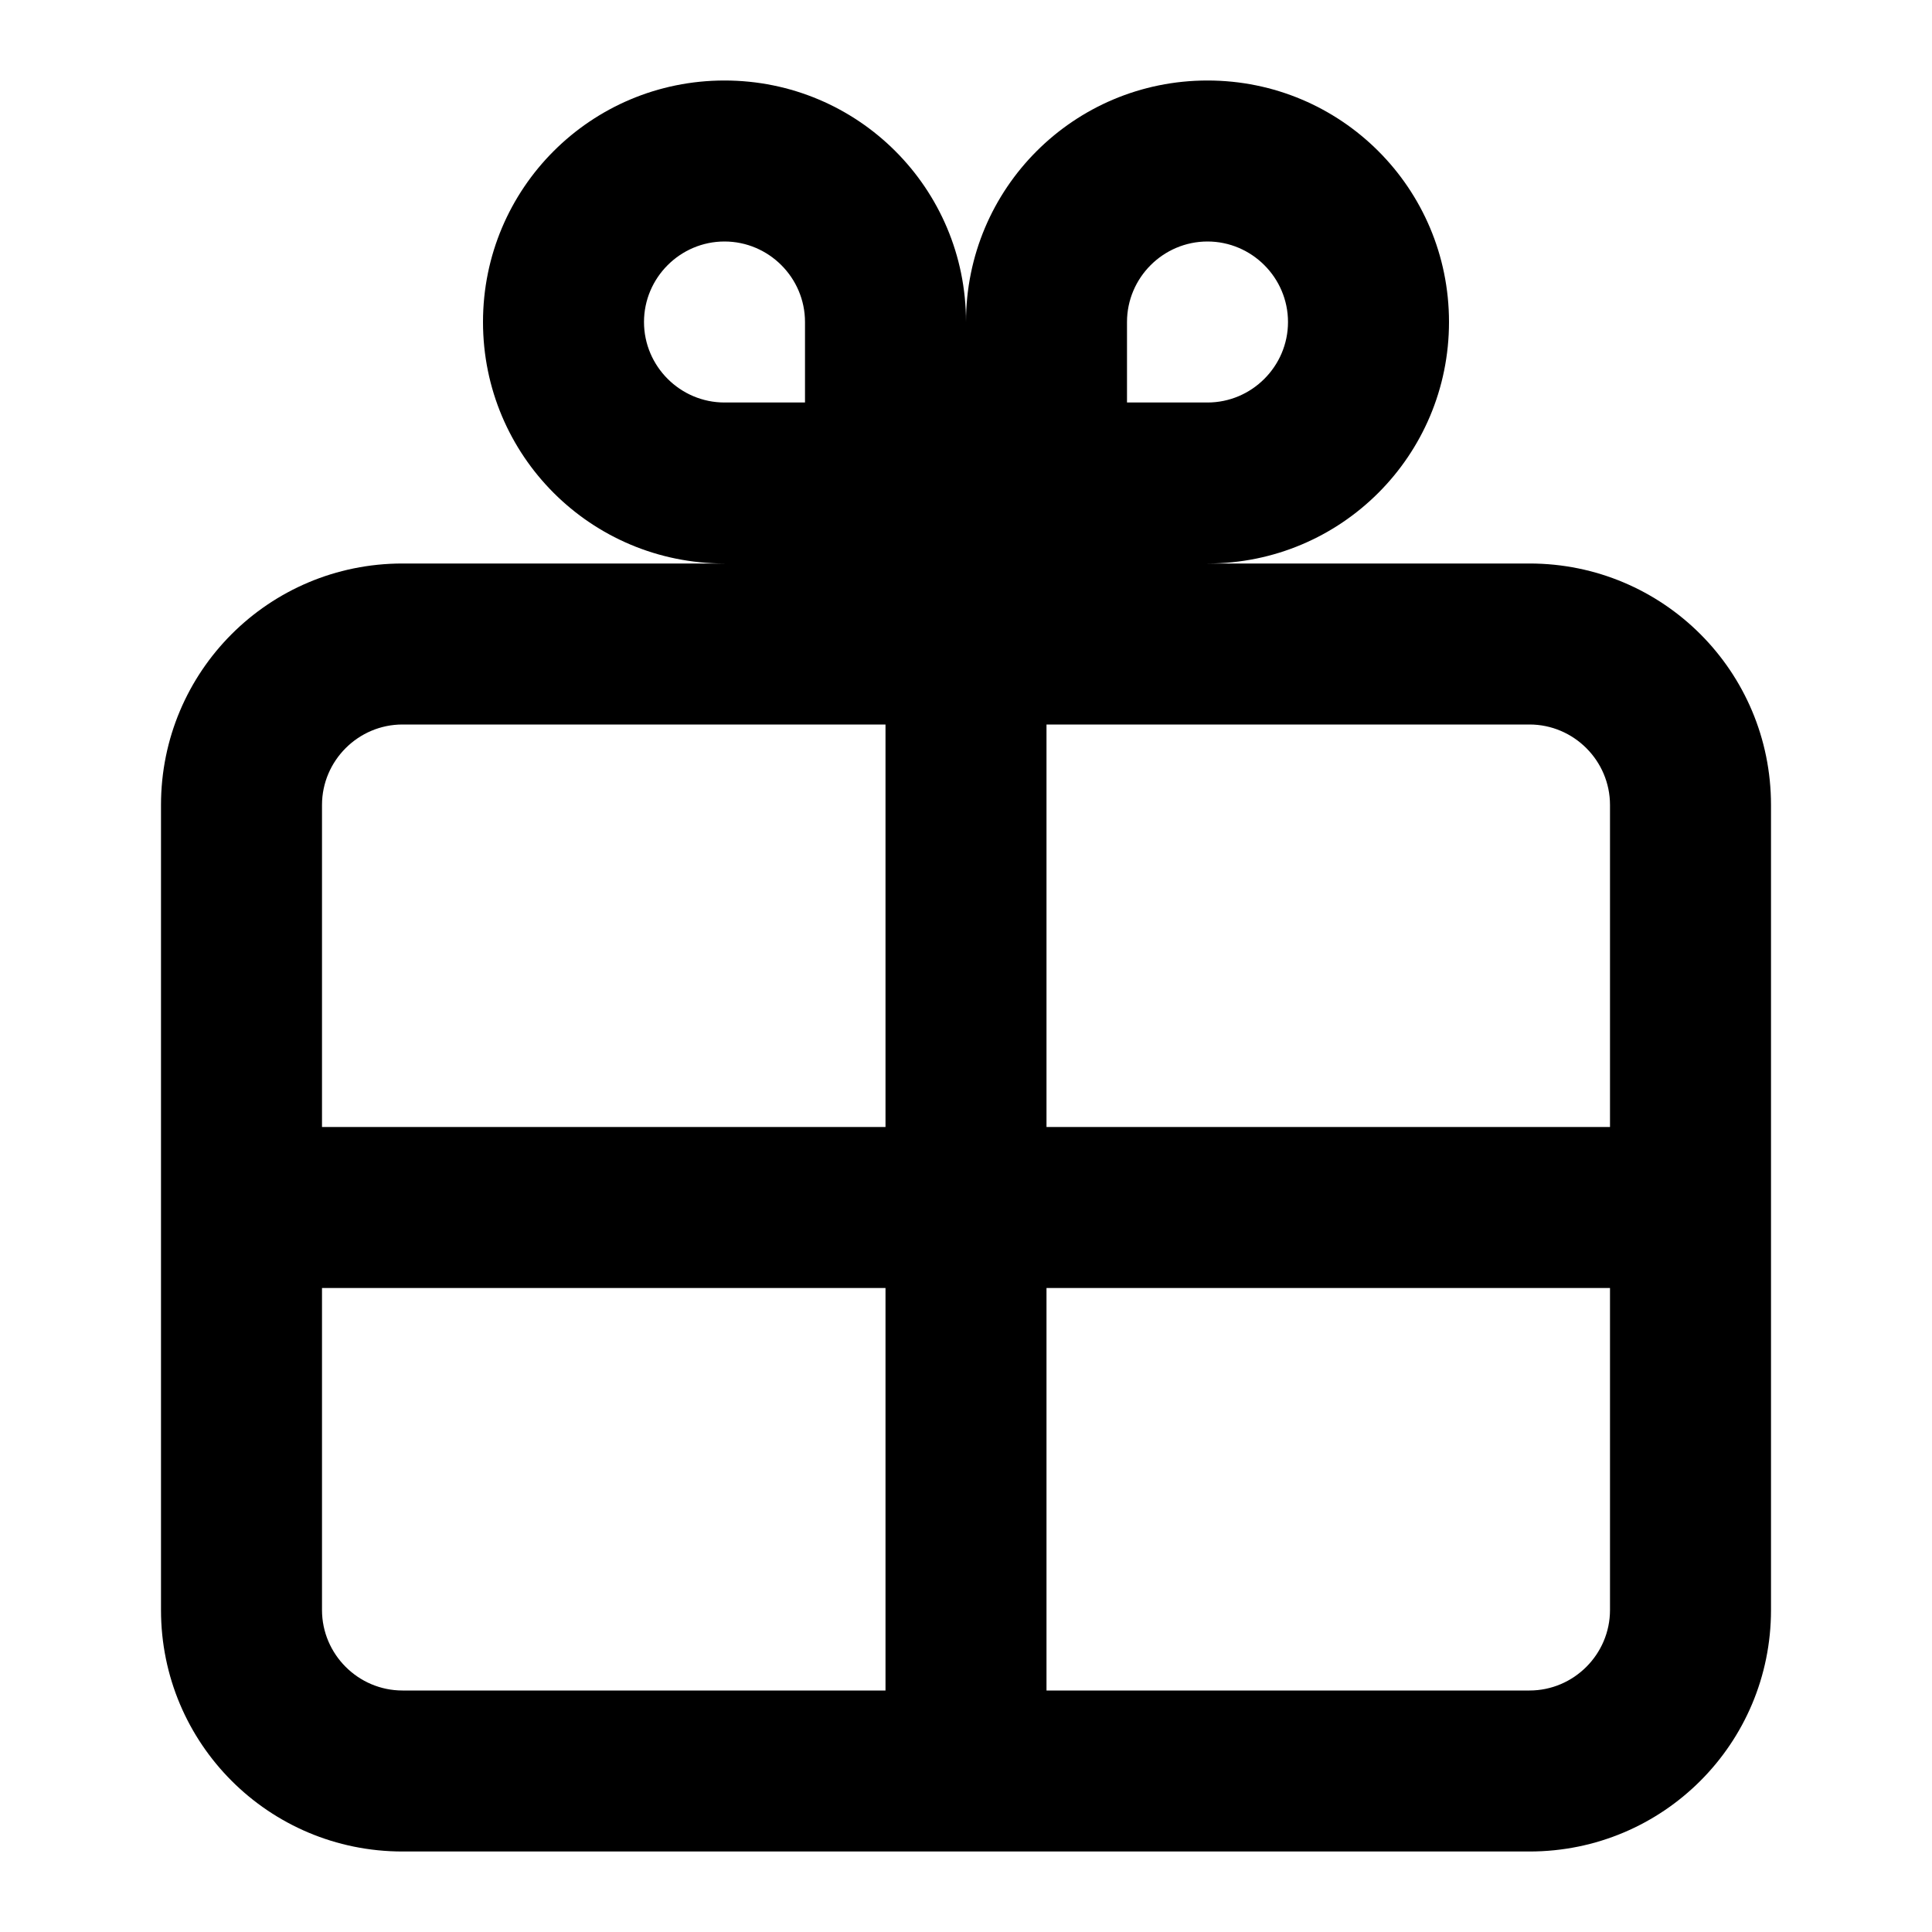
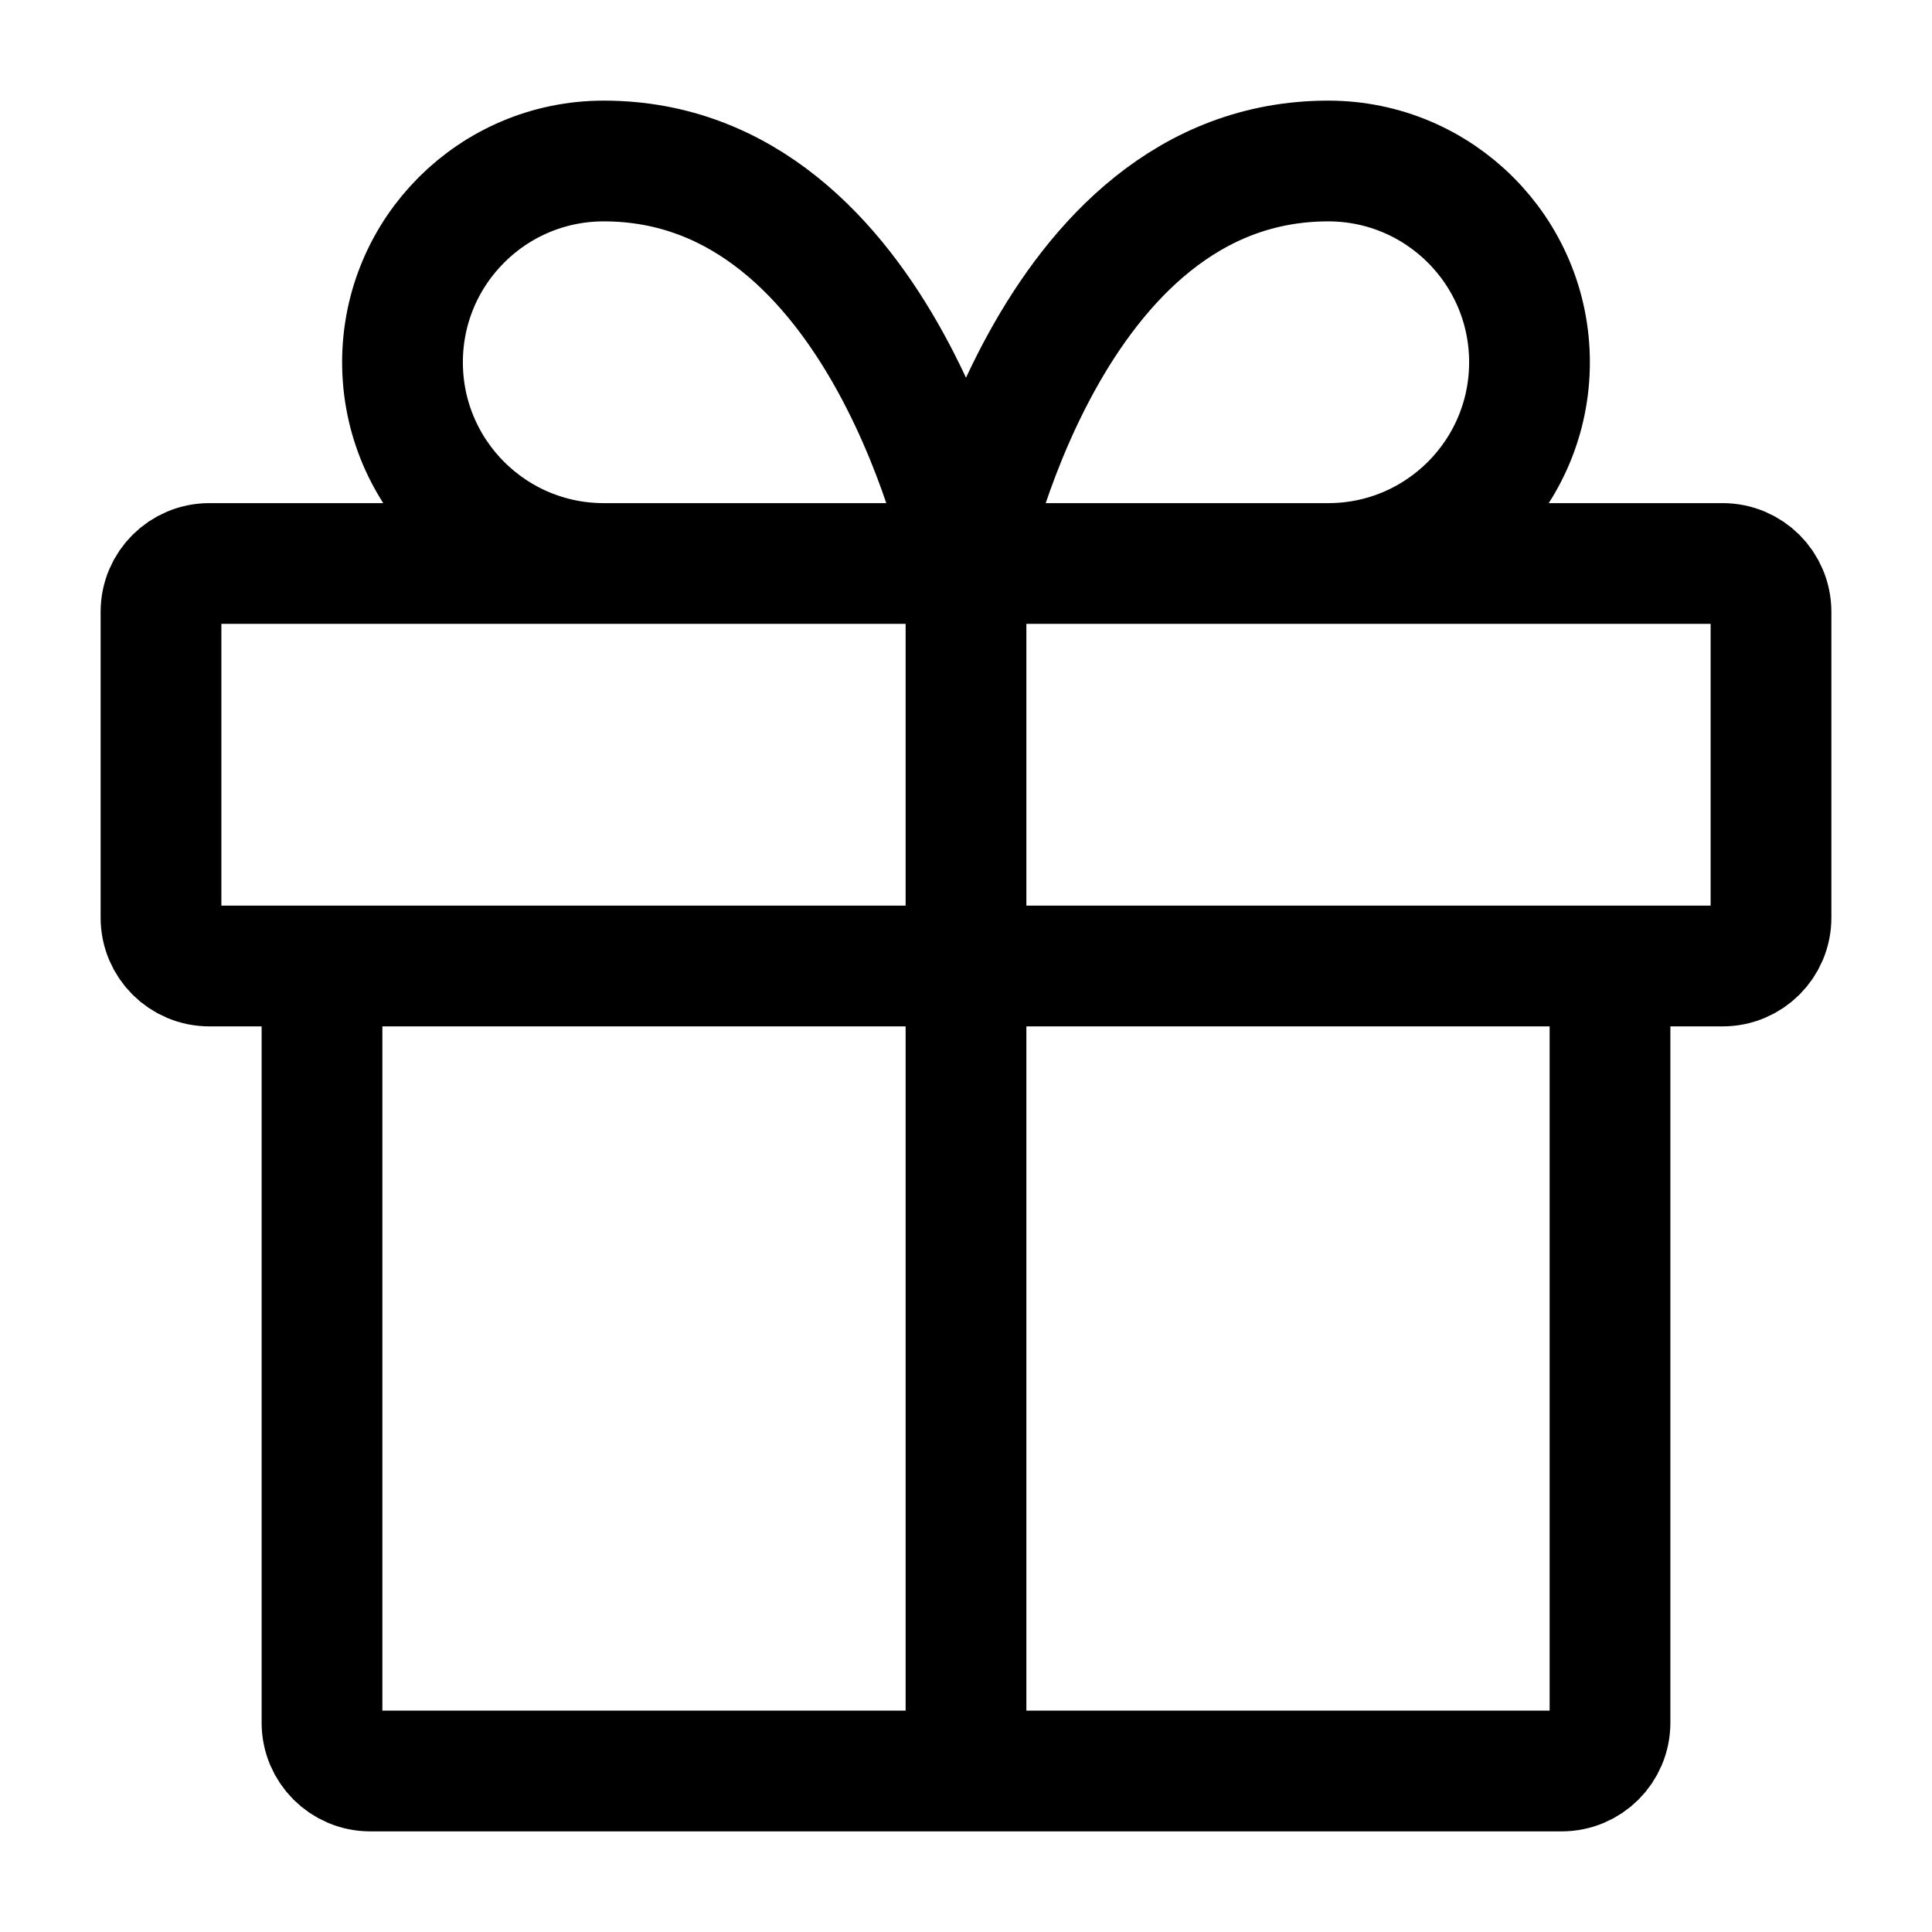
- <svg xmlns="http://www.w3.org/2000/svg" viewBox="0 0 24 24" fill="none">
-   <path d="M19 7H15C16.66 7 18 5.66 18 4C18 2.34 16.66 1 15 1C13.34 1 12 2.34 12 4C12 2.34 10.66 1 9 1C7.34 1 6 2.34 6 4C6 5.66 7.34 7 9 7H5C3.34 7 2 8.34 2 10V20C2 21.66 3.34 23 5 23H19C20.66 23 22 21.66 22 20V10C22 8.34 20.66 7 19 7ZM19 9C19.55 9 20 9.45 20 10V14H13V9H19ZM14 4C14 3.45 14.45 3 15 3C15.55 3 16 3.45 16 4C16 4.55 15.55 5 15 5H14V4ZM8 4C8 3.45 8.45 3 9 3C9.55 3 10 3.45 10 4V5H9C8.45 5 8 4.55 8 4ZM5 9H11V14H4V10C4 9.45 4.45 9 5 9ZM4 20V16H11V21H5C4.45 21 4 20.55 4 20ZM19 21H13V16H20V20C20 20.55 19.55 21 19 21Z" fill="currentColor" />
+ <svg xmlns="http://www.w3.org/2000/svg" width="24px" height="24px" stroke-width="1.5" viewBox="0 0 24 24" fill="none" color="#000000">
+   <path d="M20 12v9.4a.6.6 0 01-.6.6H4.6a.6.6 0 01-.6-.6V12M21.4 7H2.6a.6.6 0 00-.6.6v3.8a.6.6 0 00.6.6h18.8a.6.6 0 00.6-.6V7.6a.6.6 0 00-.6-.6zM12 22V7M12 7H7.5a2.5 2.5 0 110-5C11 2 12 7 12 7zM12 7h4.5a2.5 2.5 0 000-5C13 2 12 7 12 7z" stroke="#000000" stroke-width="1.5" stroke-linecap="round" stroke-linejoin="round" />
</svg>
